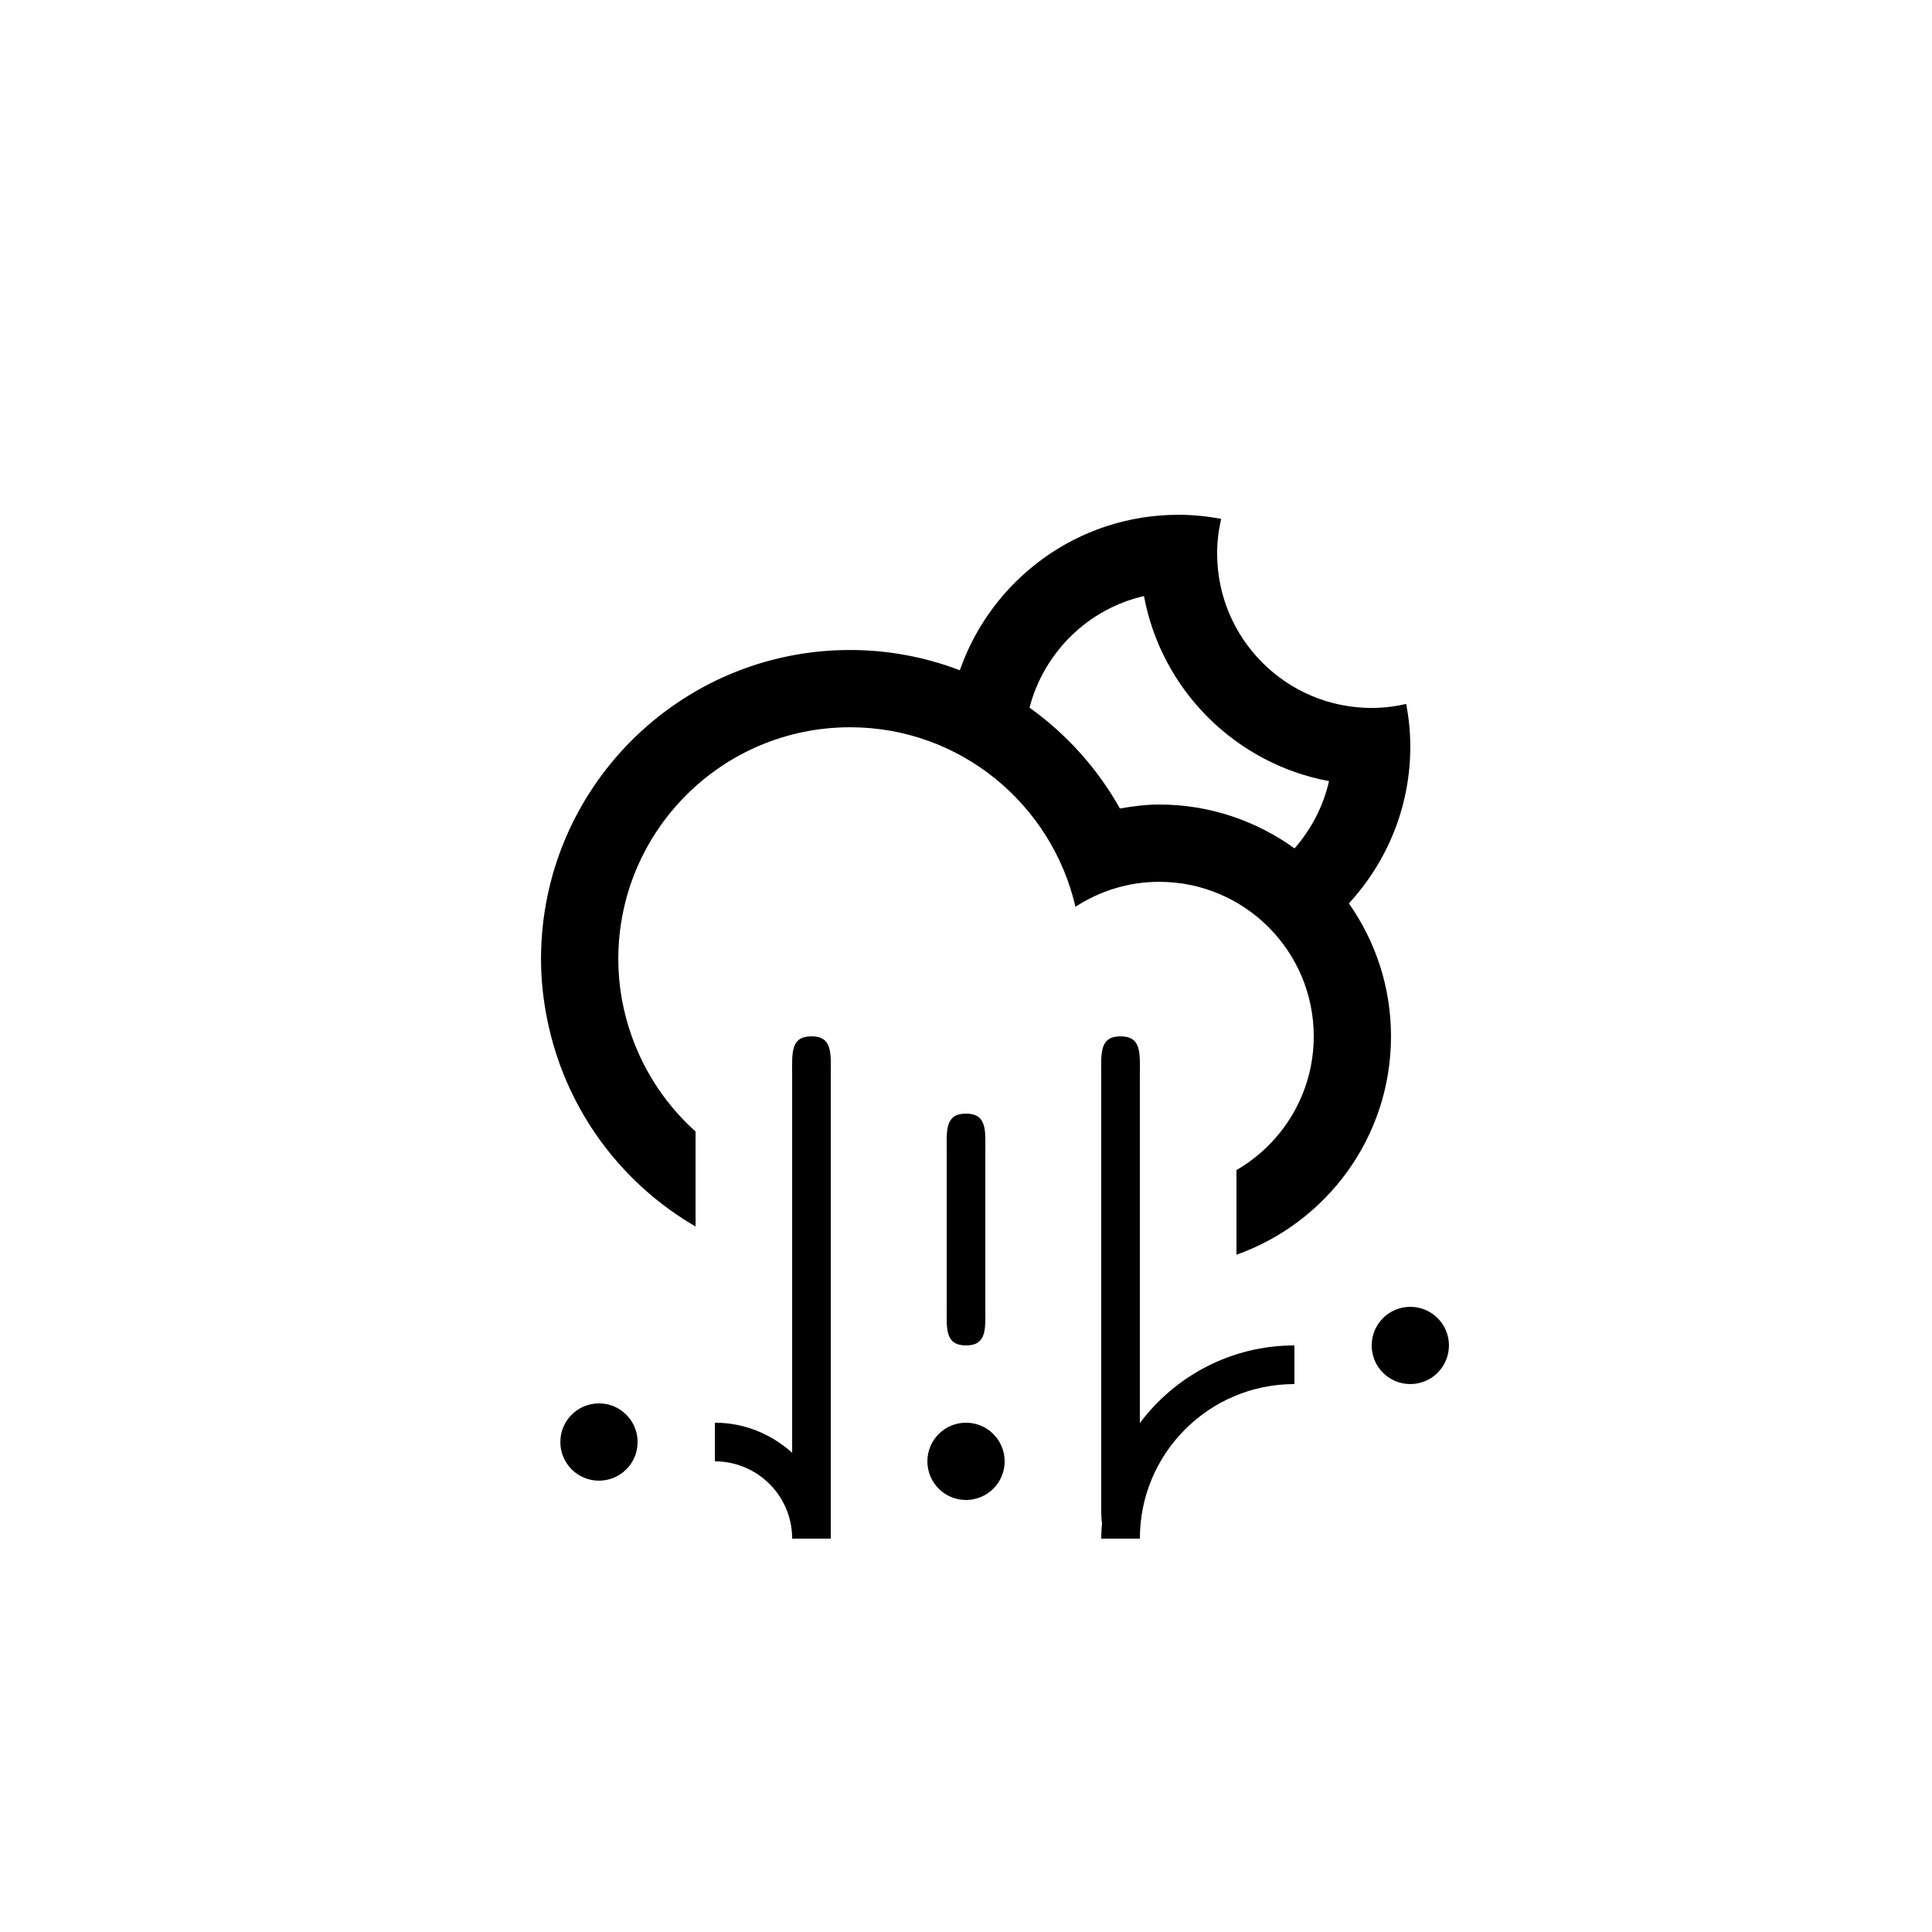
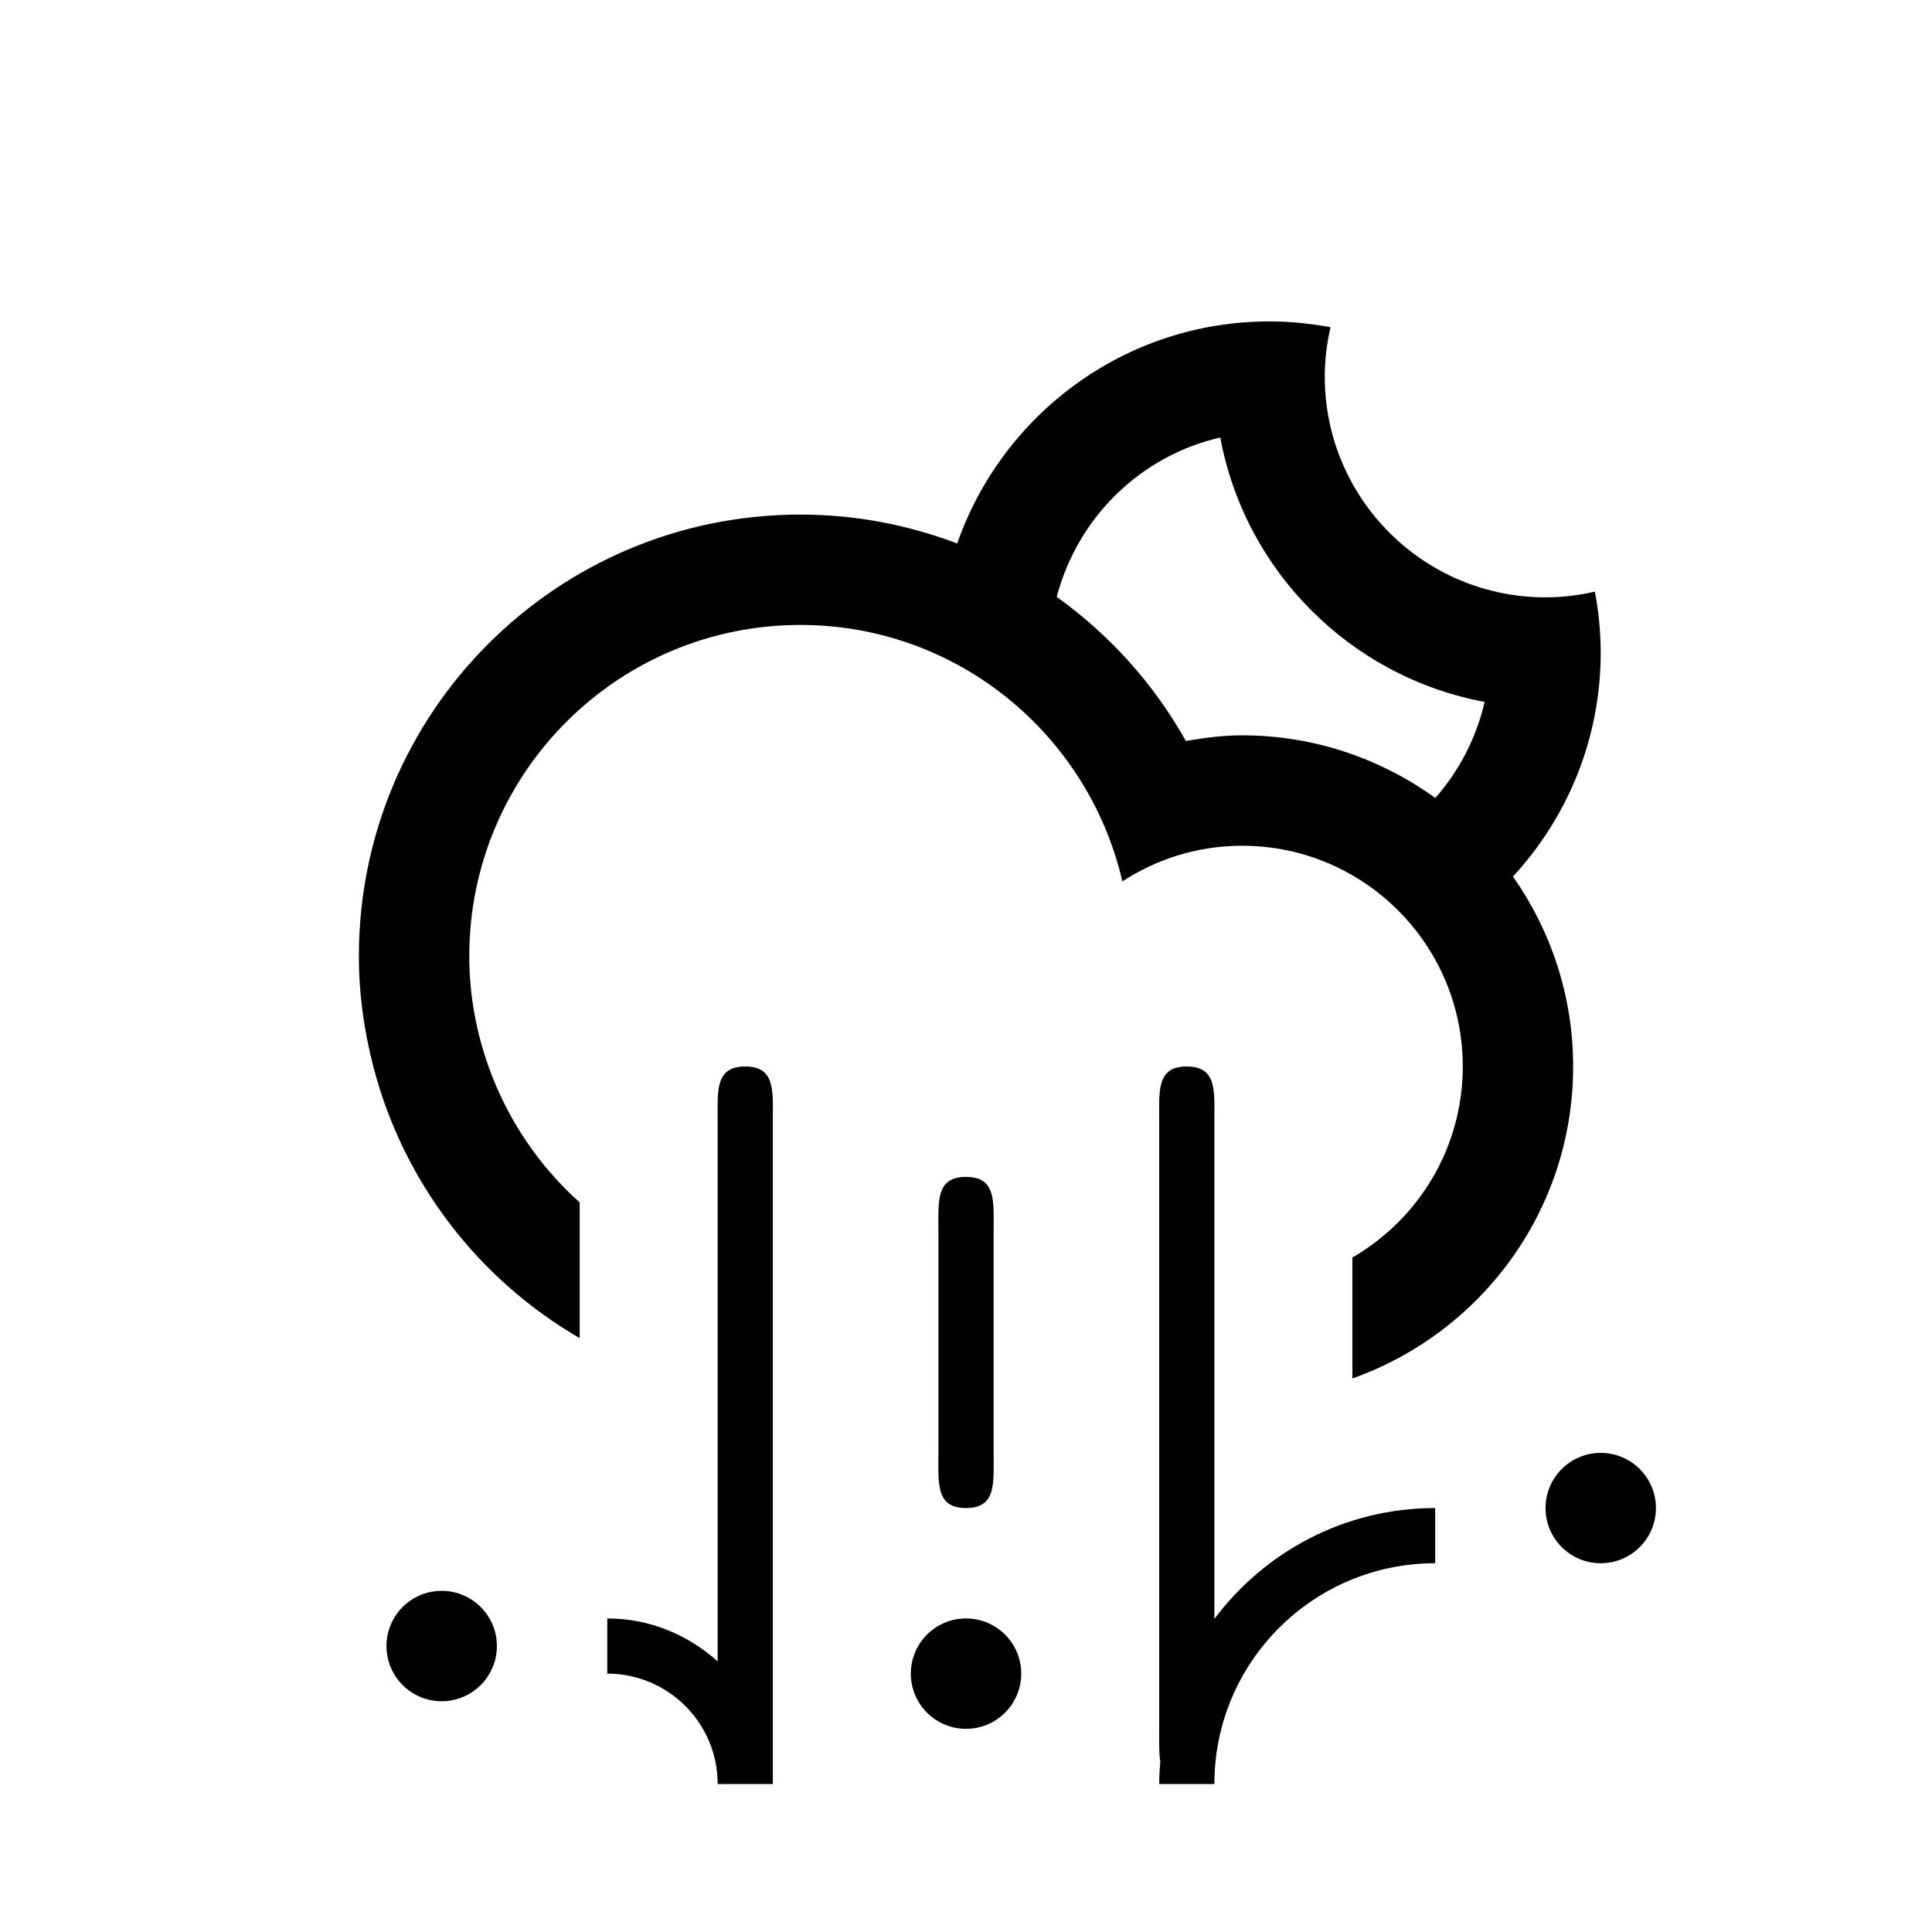
- <svg xmlns="http://www.w3.org/2000/svg" version="1.1" id="Layer_1" x="0px" y="0px" width="100px" height="100px" viewBox="0 0 100 100" enable-background="new 0 0 100 100" xml:space="preserve">
+ <svg xmlns="http://www.w3.org/2000/svg" version="1.1" id="Layer_1" x="0px" y="0px" width="100px" height="100px" viewBox="15 15 70 70" enable-background="new 0 0 100 100" xml:space="preserve">
  <path fill-rule="evenodd" clip-rule="evenodd" d="M72.997,71.639c-1.104,0-1.999-0.895-1.999-2c0-1.104,0.896-1.998,1.999-1.998  c1.105,0,2,0.895,2,1.998C74.997,70.744,74.103,71.639,72.997,71.639z M69.818,46.76c1.369,1.949,2.18,4.318,2.18,6.881  c0,5.223-3.343,9.652-7.999,11.303v-4.381c2.389-1.385,4-3.963,4-6.922c0-4.416-3.582-7.998-8-7.998c-1.6,0-3.083,0.48-4.333,1.291  c-1.231-5.316-5.974-9.291-11.665-9.291c-6.626,0-11.998,5.373-11.998,12c0,1.404,0.252,2.748,0.697,3.998l0,0  c0.68,1.91,1.822,3.6,3.303,4.926v4.916c-3.66-2.121-6.393-5.648-7.477-9.842c-0.332-1.279-0.523-2.615-0.523-3.998  c0-8.835,7.163-15.999,15.998-15.999c2.002,0,3.914,0.376,5.68,1.048c1.635-4.682,6.078-8.047,11.318-8.047  c0.756,0,1.491,0.078,2.208,0.211c-0.132,0.576-0.208,1.174-0.208,1.789c0,4.418,3.582,7.998,7.999,7.998  c0.616,0,1.212-0.075,1.788-0.207c0.133,0.717,0.211,1.453,0.211,2.207C72.997,41.777,71.786,44.621,69.818,46.76z M59.212,30.852  c-2.9,0.664-5.175,2.91-5.925,5.775l0,0c1.917,1.372,3.522,3.152,4.679,5.22c0.664-0.113,1.338-0.205,2.033-0.205  c2.618,0,5.033,0.848,7.006,2.271c0.858-0.98,1.485-2.168,1.785-3.482C63.937,39.528,60.115,35.707,59.212,30.852z M57.999,17.646  L57.999,17.646L57.999,17.646L57.999,17.646z M31.003,72.639c1.104,0,2,0.896,2,2c0,1.105-0.896,2-2,2s-2-0.895-2-2  C29.003,73.535,29.898,72.639,31.003,72.639z M41.002,55.641c0-1.104-0.104-2,0.999-2l0,0c1.105,0,1,0.896,1,2v23.998h-1.999l0,0  l0,0c0-2.209-1.79-4-3.999-4v-2c1.543,0,2.936,0.6,3.999,1.557V55.641z M50.001,69.639c-1.104,0-1-0.895-1-1.998v-8  c0-1.104-0.104-2,1-2c1.104,0,1,0.896,1,2v8C51.001,68.744,51.104,69.639,50.001,69.639z M50.001,73.639c1.104,0,2,0.896,2,2  s-0.896,2-2,2c-1.104,0-2-0.896-2-2S48.896,73.639,50.001,73.639z M57.999,53.641L57.999,53.641c1.105,0,1,0.896,1,2v18.016  c1.824-2.434,4.723-4.018,8-4.018v2c-4.418,0-8,3.582-8,8H57c0-0.273,0.019-0.539,0.04-0.807C56.987,78.498,57,78.088,57,77.639  V55.641C57,54.537,56.896,53.641,57.999,53.641z" />
</svg>
